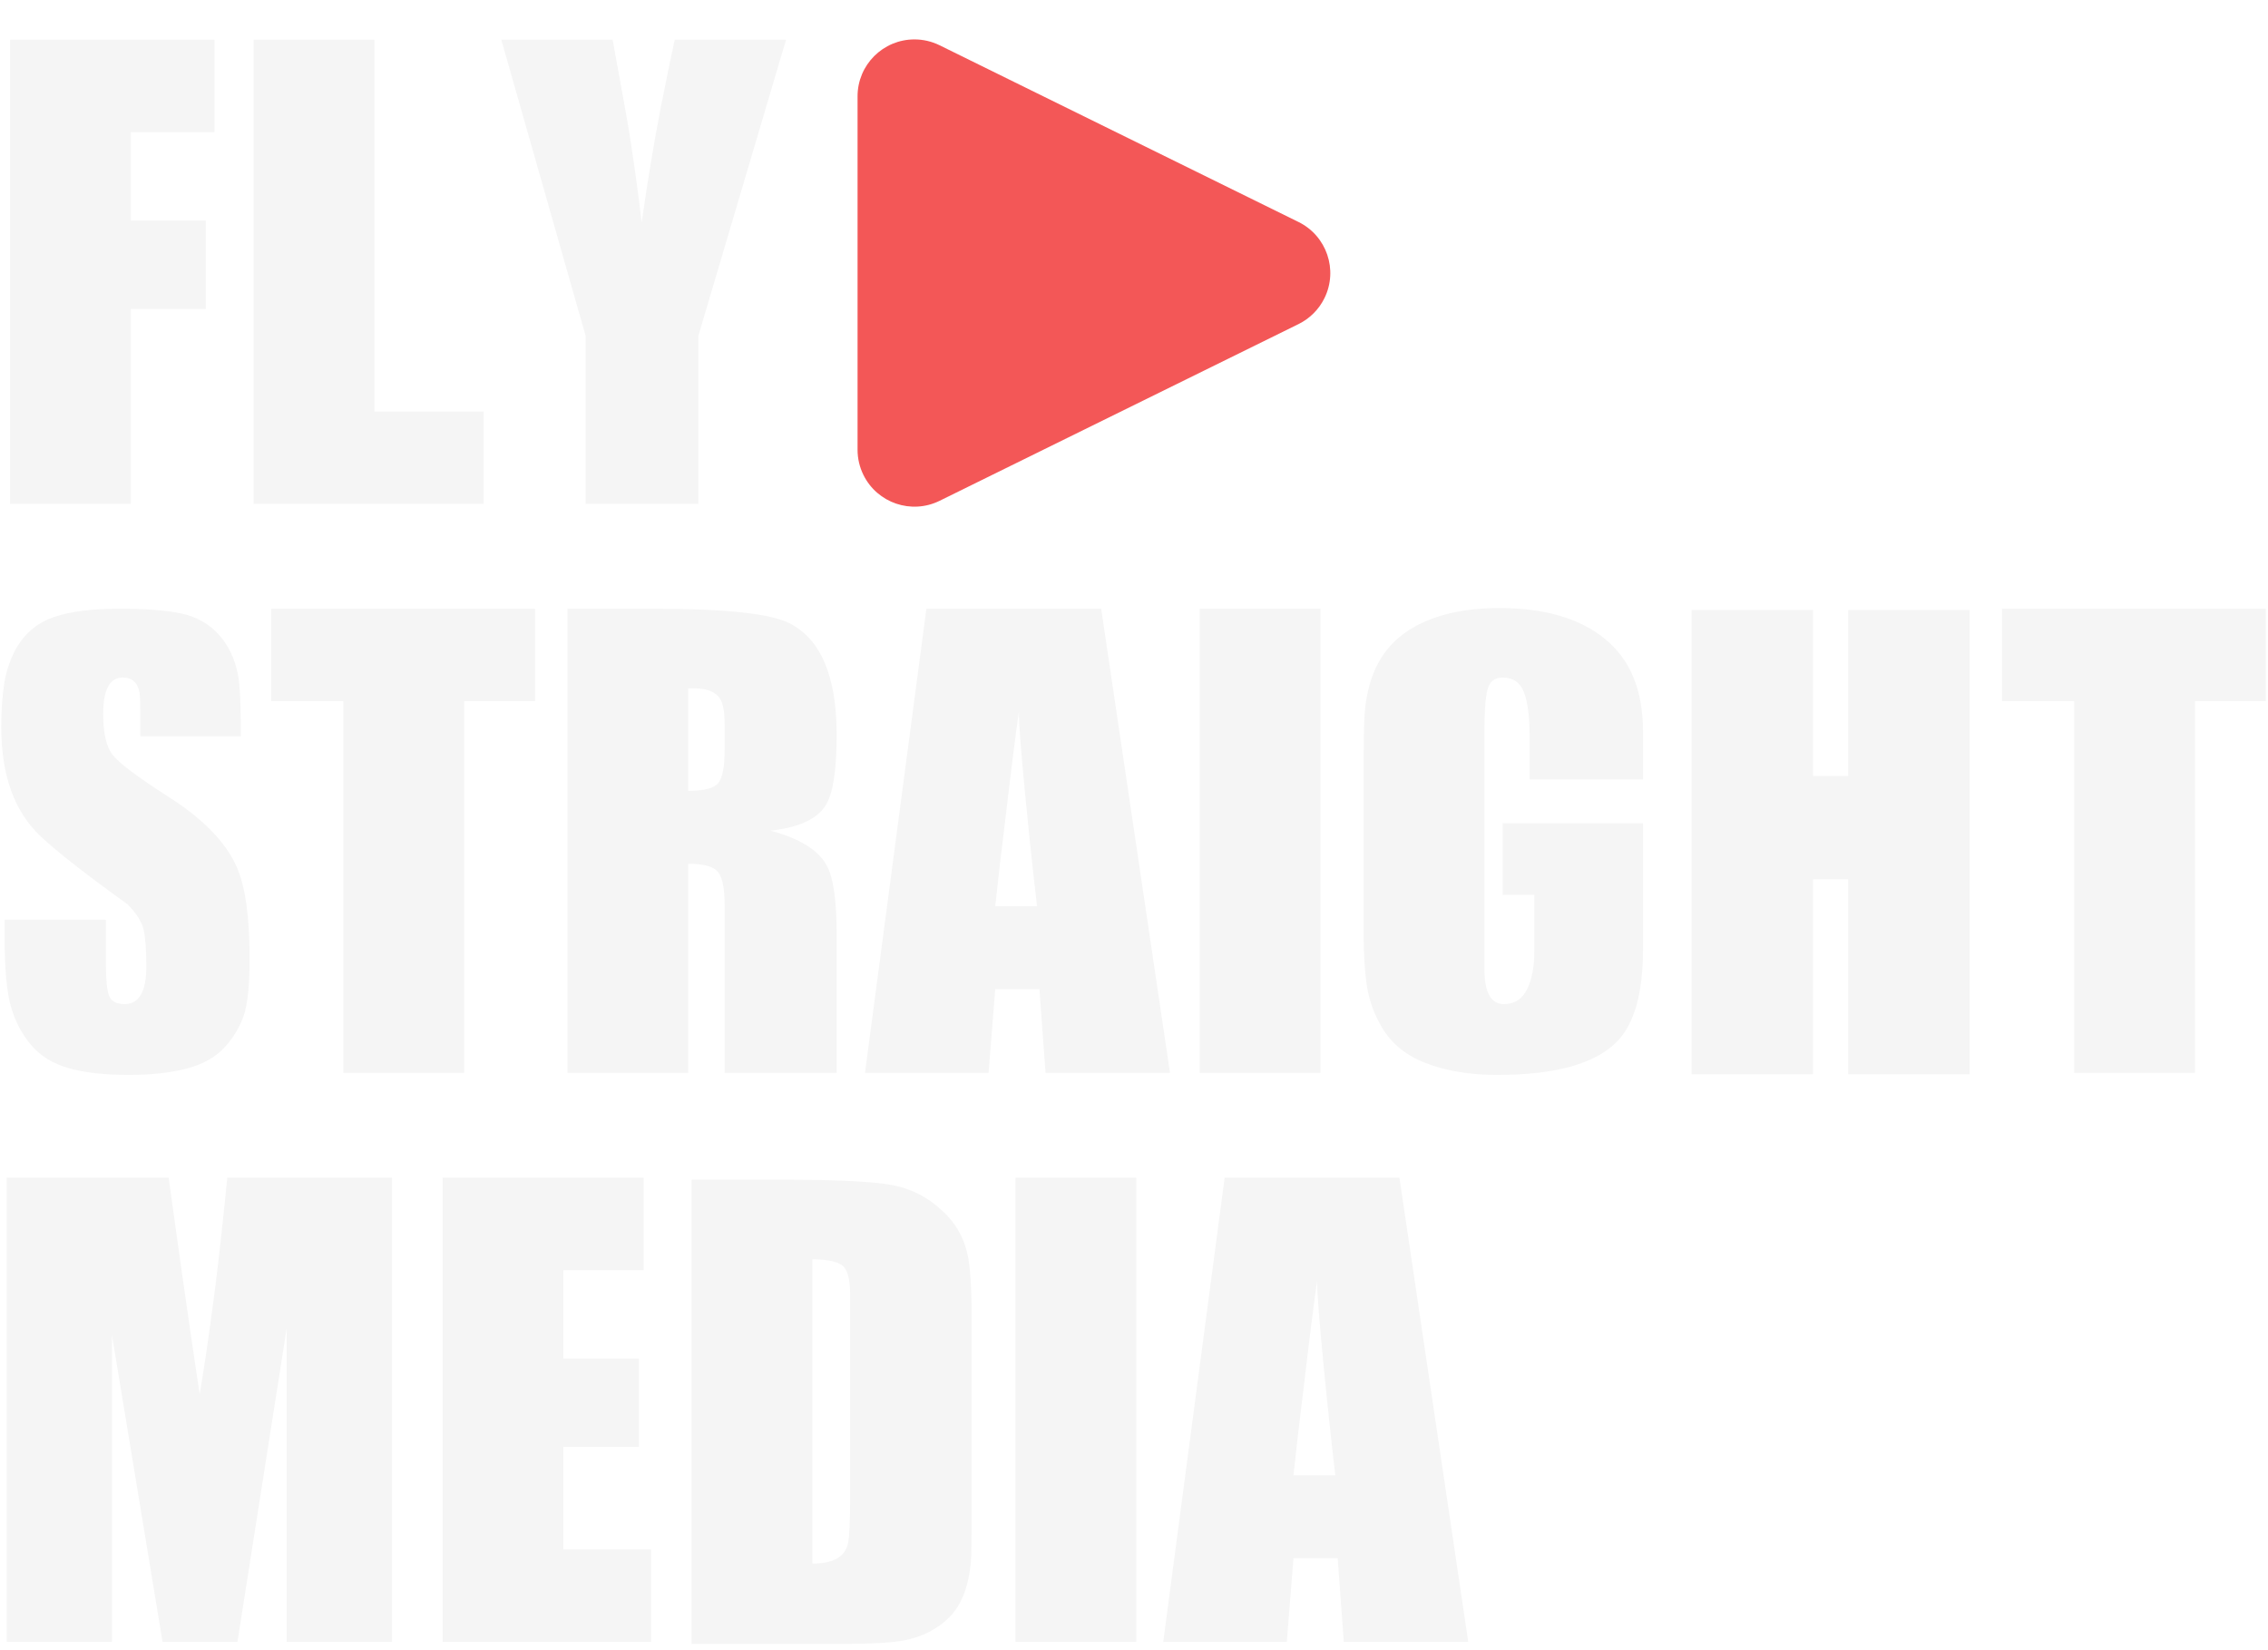
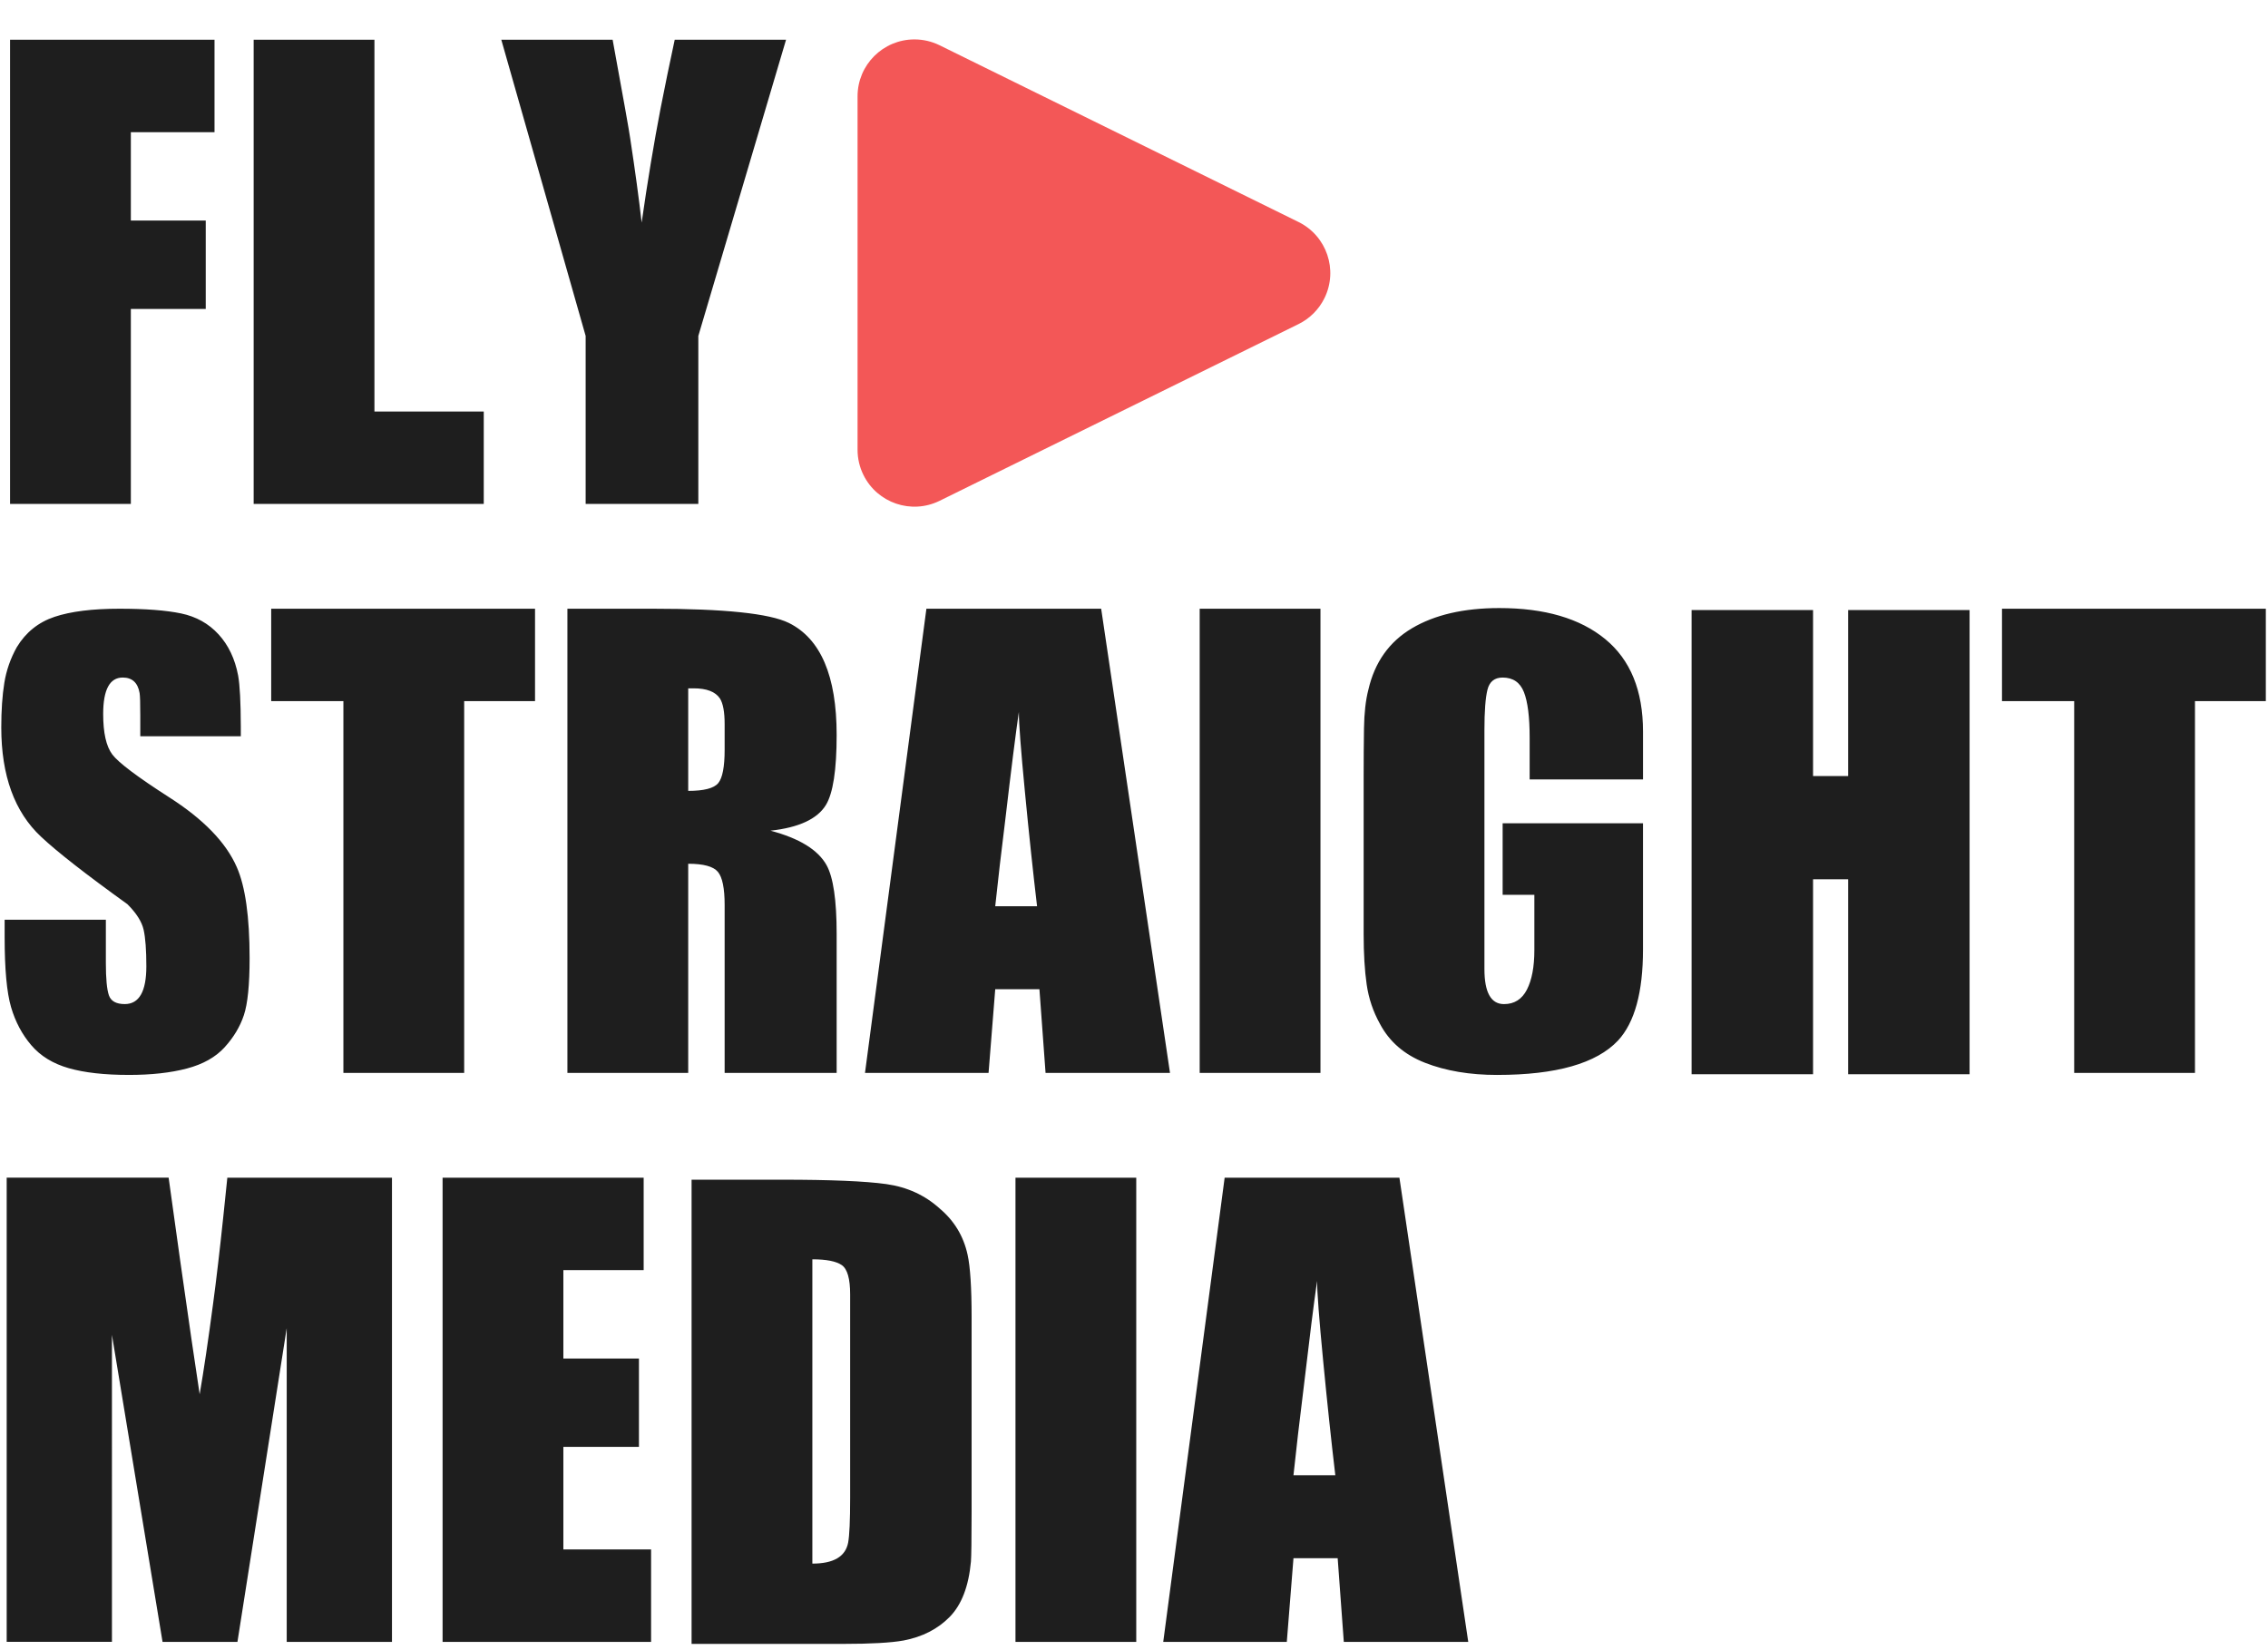
<svg xmlns="http://www.w3.org/2000/svg" height="203" viewBox="0 0 279 203" width="279">
-   <g fill="none" fill-rule="evenodd">
-     <path d="m16.096 62v-23.989h9.214v-10.874h-9.214v-10.874h10.293v-11.372h-25.151v57.109zm43.413 0v-11.372h-13.447v-45.737h-14.858v57.109zm26.396 0v-20.669l10.791-36.44h-13.696c-.609 2.822-1.19 5.645-1.743 8.467-.83 4.316-1.605 8.993-2.324 14.028-.332-2.933-.802-6.392-1.411-10.376-.111-.83-.83-4.87-2.158-12.119h-13.696l10.376 36.44v20.669zm-70.059 70.249c2.767 0 5.146-.263 7.139-.789s3.542-1.397 4.648-2.615c1.107-1.217 1.895-2.532 2.366-3.943s.706-3.749.706-7.014c0-5.091-.526-8.826-1.577-11.206-1.328-3.044-4.123-5.921-8.384-8.633-3.874-2.49-6.184-4.233-6.931-5.229s-1.121-2.656-1.121-4.98c0-2.988.802-4.482 2.407-4.482 1.162 0 1.854.636 2.075 1.909.055.332.083 1.245.083 2.739v2.573h12.368l-.001-1.167c-.009-3.038-.12-5.139-.331-6.304-.387-2.048-1.19-3.735-2.407-5.063-1.217-1.328-2.753-2.186-4.607-2.573-1.854-.387-4.386-.581-7.595-.581-3.32 0-5.977.332-7.969.996-1.992.664-3.542 1.909-4.648 3.735-.775 1.383-1.287 2.85-1.536 4.399-.249 1.549-.374 3.376-.374 5.479 0 5.921 1.632 10.404 4.897 13.447 1.937 1.826 5.479 4.593 10.625 8.301 1.107 1.107 1.771 2.158 1.992 3.154.221.996.332 2.49.332 4.482 0 3.099-.885 4.648-2.656 4.648-1.051 0-1.702-.36-1.951-1.079-.249-.719-.374-2.048-.374-3.984v-5.312h-12.451v2.158c0 3.929.263 6.793.789 8.591.526 1.799 1.356 3.362 2.49 4.69 1.134 1.328 2.67 2.269 4.607 2.822 1.937.553 4.399.83 7.388.83zm41.255-.249v-45.737h8.716v-11.372h-32.456v11.372h8.882v45.737zm27.559 0v-25.732c1.882 0 3.099.332 3.652.996.553.664.83 2.02.83 4.067v20.669h13.779v-17.1c0-4.15-.415-6.973-1.245-8.467-1.051-1.882-3.348-3.293-6.89-4.233 3.486-.387 5.755-1.439 6.807-3.154.885-1.439 1.328-4.316 1.328-8.633 0-7.249-1.965-11.842-5.894-13.779-2.38-1.162-7.941-1.743-16.685-1.743h-10.542v57.109zm0-34.697v-12.617h.664c1.605 0 2.684.415 3.237 1.245.387.609.581 1.66.581 3.154v3.154c0 2.103-.263 3.472-.789 4.109-.526.636-1.757.955-3.694.955zm36.948 34.697.821-10.293h5.437l.754 10.293h15.308l-8.467-57.109h-21.499l-7.554 57.109zm5.967-20.503h-5.146c.332-3.154.747-6.724 1.245-10.708.719-6.143 1.273-10.542 1.66-13.198 0 1.383.249 4.662.747 9.836.498 5.174.996 9.864 1.494 14.07zm34.863 20.503v-57.109h-14.858v57.109zm21.748.249c7.249 0 12.202-1.411 14.858-4.233 2.048-2.214 3.071-5.949 3.071-11.206v-15.522h-17.266v8.799h3.901v6.807c0 2.048-.304 3.666-.913 4.856-.609 1.19-1.549 1.785-2.822 1.785-1.605 0-2.407-1.439-2.407-4.316v-29.385c0-2.324.125-3.984.374-4.98.249-.996.872-1.494 1.868-1.494 1.273 0 2.144.595 2.615 1.785.47 1.19.706 3.057.706 5.603v5.146h13.945v-5.894c0-5.036-1.549-8.826-4.648-11.372-3.099-2.546-7.443-3.818-13.032-3.818-4.372 0-7.955.83-10.75 2.49-2.795 1.66-4.579 4.178-5.354 7.554-.332 1.273-.512 2.864-.54 4.773-.028 1.909-.042 3.86-.042 5.852v19.424c0 2.435.125 4.51.374 6.226.249 1.715.789 3.32 1.619 4.814 1.162 2.214 3.016 3.818 5.562 4.814 2.546.996 5.506 1.494 8.882 1.494zm38.848-.083v-23.989h4.316v23.989h14.941v-57.109h-14.941v20.42h-4.316v-20.42h-14.941v57.109zm46.982-.166v-45.737h8.716v-11.372h-32.456v11.372h8.882v45.737zm-256.246 32.233 6.226 37.767h9.214l6.06-38.599v38.599h12.949v-57.109h-20.254c-.166 1.605-.332 3.21-.498 4.814-.443 4.206-.858 7.747-1.245 10.625-.609 4.593-1.162 8.328-1.66 11.206-.553-3.597-1.356-9.103-2.407-16.519-.332-2.435-.802-5.811-1.411-10.127h-19.922v57.109h12.949zm66.324 37.767v-11.372h-10.791v-12.617h9.297v-10.874h-9.297v-10.874h9.878v-11.372h-24.736v57.109zm23.657.249c3.376 0 5.838-.138 7.388-.415 2.324-.443 4.22-1.411 5.686-2.905 1.466-1.494 2.338-3.763 2.615-6.807.052-.62.079-2.662.083-6.126l0-23.923c0-3.652-.166-6.226-.498-7.72-.498-2.269-1.632-4.15-3.403-5.645-1.826-1.66-4.026-2.67-6.599-3.03-2.573-.36-6.848-.54-12.825-.54h-11.123v57.109zm-3.818-9.878v-37.437c1.715 0 2.919.235 3.611.706.692.47 1.038 1.674 1.038 3.611v24.985c0 2.822-.083 4.676-.249 5.562-.332 1.715-1.799 2.573-4.399 2.573zm39.844 9.629v-57.109h-14.858v57.109zm18.52 0 .821-10.293h5.437l.754 10.293h15.308l-8.467-57.109h-21.499l-7.554 57.109zm5.967-20.503h-5.146c.332-3.154.747-6.724 1.245-10.708.719-6.143 1.273-10.542 1.66-13.198 0 1.383.249 4.662.747 9.836s.996 9.864 1.494 14.07z" fill="#f5f5f5" fill-rule="nonzero" />
-     <path d="m145.272 12.845 21.743 44.155c1.708 3.468.281 7.664-3.188 9.372-.962.474-2.02.72-3.092.72h-43.486c-3.866 0-7-3.134-7-7 0-1.072.246-2.13.72-3.092l21.743-44.155c1.708-3.468 5.904-4.895 9.372-3.188 1.385.682 2.506 1.803 3.188 3.188z" fill="#f35757" transform="matrix(0 1 -1 0 172.5848 -105.4)" />
+   <g fill="none" fill-rule="evenodd" transform="translate(.158203 .6)">
+     <path d="m15.938 61.4v-23.989h9.214v-10.874h-9.214v-10.874h10.293v-11.372h-25.151v57.109zm43.413 0v-11.372h-13.447v-45.737h-14.858v57.109zm26.396 0v-20.669l10.791-36.44h-13.696c-.609 2.822-1.19 5.645-1.743 8.467-.83 4.316-1.605 8.993-2.324 14.028-.332-2.933-.802-6.392-1.411-10.376-.111-.83-.83-4.87-2.158-12.119h-13.696l10.376 36.44v20.669zm-70.059 70.249c2.767 0 5.146-.263 7.139-.789s3.542-1.397 4.648-2.615c1.107-1.217 1.895-2.532 2.366-3.943s.706-3.749.706-7.014c0-5.091-.526-8.826-1.577-11.206-1.328-3.044-4.123-5.921-8.384-8.633-3.874-2.49-6.184-4.233-6.931-5.229-.747-.996-1.121-2.656-1.121-4.98 0-2.988.802-4.482 2.407-4.482 1.162 0 1.854.636 2.075 1.909.055.332.083 1.245.083 2.739v2.573h12.368l-.001-1.167c-.009-3.038-.12-5.139-.331-6.304-.387-2.048-1.19-3.735-2.407-5.063s-2.753-2.186-4.607-2.573c-1.854-.387-4.386-.581-7.595-.581-3.32 0-5.977.332-7.969.996s-3.542 1.909-4.648 3.735c-.775 1.383-1.287 2.85-1.536 4.399-.249 1.549-.374 3.376-.374 5.479 0 5.921 1.632 10.404 4.897 13.447 1.937 1.826 5.479 4.593 10.625 8.301 1.107 1.107 1.771 2.158 1.992 3.154.221.996.332 2.49.332 4.482 0 3.099-.885 4.648-2.656 4.648-1.051 0-1.702-.36-1.951-1.079s-.374-2.048-.374-3.984v-5.312h-12.451v2.158c0 3.929.263 6.793.789 8.591.526 1.799 1.356 3.362 2.49 4.69 1.134 1.328 2.67 2.269 4.607 2.822 1.937.553 4.399.83 7.388.83zm41.255-.249v-45.737h8.716v-11.372h-32.456v11.372h8.882v45.737zm27.559 0v-25.732c1.882 0 3.099.332 3.652.996.553.664.83 2.02.83 4.067v20.669h13.779v-17.1c0-4.15-.415-6.973-1.245-8.467-1.051-1.882-3.348-3.293-6.89-4.233 3.486-.387 5.755-1.439 6.807-3.154.885-1.439 1.328-4.316 1.328-8.633 0-7.249-1.965-11.842-5.894-13.779-2.38-1.162-7.941-1.743-16.685-1.743h-10.542v57.109zm0-34.697v-12.617h.664c1.605 0 2.684.415 3.237 1.245.387.609.581 1.66.581 3.154v3.154c0 2.103-.263 3.472-.789 4.109-.526.636-1.757.955-3.694.955zm36.948 34.697.821-10.293h5.437l.754 10.293h15.308l-8.467-57.109h-21.499l-7.554 57.109zm5.967-20.503h-5.146c.332-3.154.747-6.724 1.245-10.708.719-6.143 1.273-10.542 1.66-13.198 0 1.383.249 4.662.747 9.836.498 5.174.996 9.864 1.494 14.07zm34.863 20.503v-57.109h-14.858v57.109zm21.748.249c7.249 0 12.202-1.411 14.858-4.233 2.048-2.214 3.071-5.949 3.071-11.206v-15.522h-17.266v8.799h3.901v6.807c0 2.048-.304 3.666-.913 4.856-.609 1.19-1.549 1.785-2.822 1.785-1.605 0-2.407-1.439-2.407-4.316v-29.385c0-2.324.125-3.984.374-4.98.249-.996.872-1.494 1.868-1.494 1.273 0 2.144.595 2.615 1.785.47 1.19.706 3.057.706 5.603v5.146h13.945v-5.894c0-5.036-1.549-8.826-4.648-11.372-3.099-2.546-7.443-3.818-13.032-3.818-4.372 0-7.955.83-10.75 2.49-2.795 1.66-4.579 4.178-5.354 7.554-.332 1.273-.512 2.864-.54 4.773-.028 1.909-.042 3.86-.042 5.852v19.424c0 2.435.125 4.51.374 6.226.249 1.715.789 3.32 1.619 4.814 1.162 2.214 3.016 3.818 5.562 4.814s5.506 1.494 8.882 1.494zm38.848-.083v-23.989h4.316v23.989h14.941v-57.109h-14.941v20.42h-4.316v-20.42h-14.941v57.109zm46.982-.166v-45.737h8.716v-11.372h-32.456v11.372h8.882v45.737zm-256.246 32.233 6.226 37.767h9.214l6.06-38.599v38.599h12.949v-57.109h-20.254c-.166 1.605-.332 3.21-.498 4.814-.443 4.206-.858 7.747-1.245 10.625-.609 4.593-1.162 8.328-1.66 11.206-.553-3.597-1.356-9.103-2.407-16.519-.332-2.435-.802-5.811-1.411-10.127h-19.922v57.109h12.949zm66.324 37.767v-11.372h-10.791v-12.617h9.297v-10.874h-9.297v-10.874h9.878v-11.372h-24.736v57.109zm23.657.249c3.376 0 5.838-.138 7.388-.415 2.324-.443 4.22-1.411 5.686-2.905 1.466-1.494 2.338-3.763 2.615-6.807.052-.62.079-2.662.083-6.126l0-23.923c0-3.652-.166-6.226-.498-7.72-.498-2.269-1.632-4.15-3.403-5.645-1.826-1.66-4.026-2.67-6.599-3.03-2.573-.36-6.848-.54-12.825-.54h-11.123v57.109zm-3.818-9.878v-37.437c1.715 0 2.919.235 3.611.706.692.47 1.038 1.674 1.038 3.611v24.985c0 2.822-.083 4.676-.249 5.562-.332 1.715-1.799 2.573-4.399 2.573zm39.844 9.629v-57.109h-14.858v57.109zm18.52 0 .821-10.293h5.437l.754 10.293h15.308l-8.467-57.109h-21.499l-7.554 57.109zm5.967-20.503h-5.146c.332-3.154.747-6.724 1.245-10.708.719-6.143 1.273-10.542 1.66-13.198 0 1.383.249 4.662.747 9.836s.996 9.864 1.494 14.07z" fill="#1e1e1e" fill-rule="nonzero" />
+     <path d="m145.114 12.245 21.743 44.155c1.708 3.468.281 7.664-3.188 9.372-.962.474-2.02.72-3.092.72h-43.486c-3.866 0-7-3.134-7-7 0-1.072.246-2.13.72-3.092l21.743-44.155c1.708-3.468 5.904-4.895 9.372-3.188 1.385.682 2.506 1.803 3.188 3.188z" fill="#f35757" transform="matrix(0 1 -1 0 171.8266 -105.8418)" />
  </g>
</svg>
